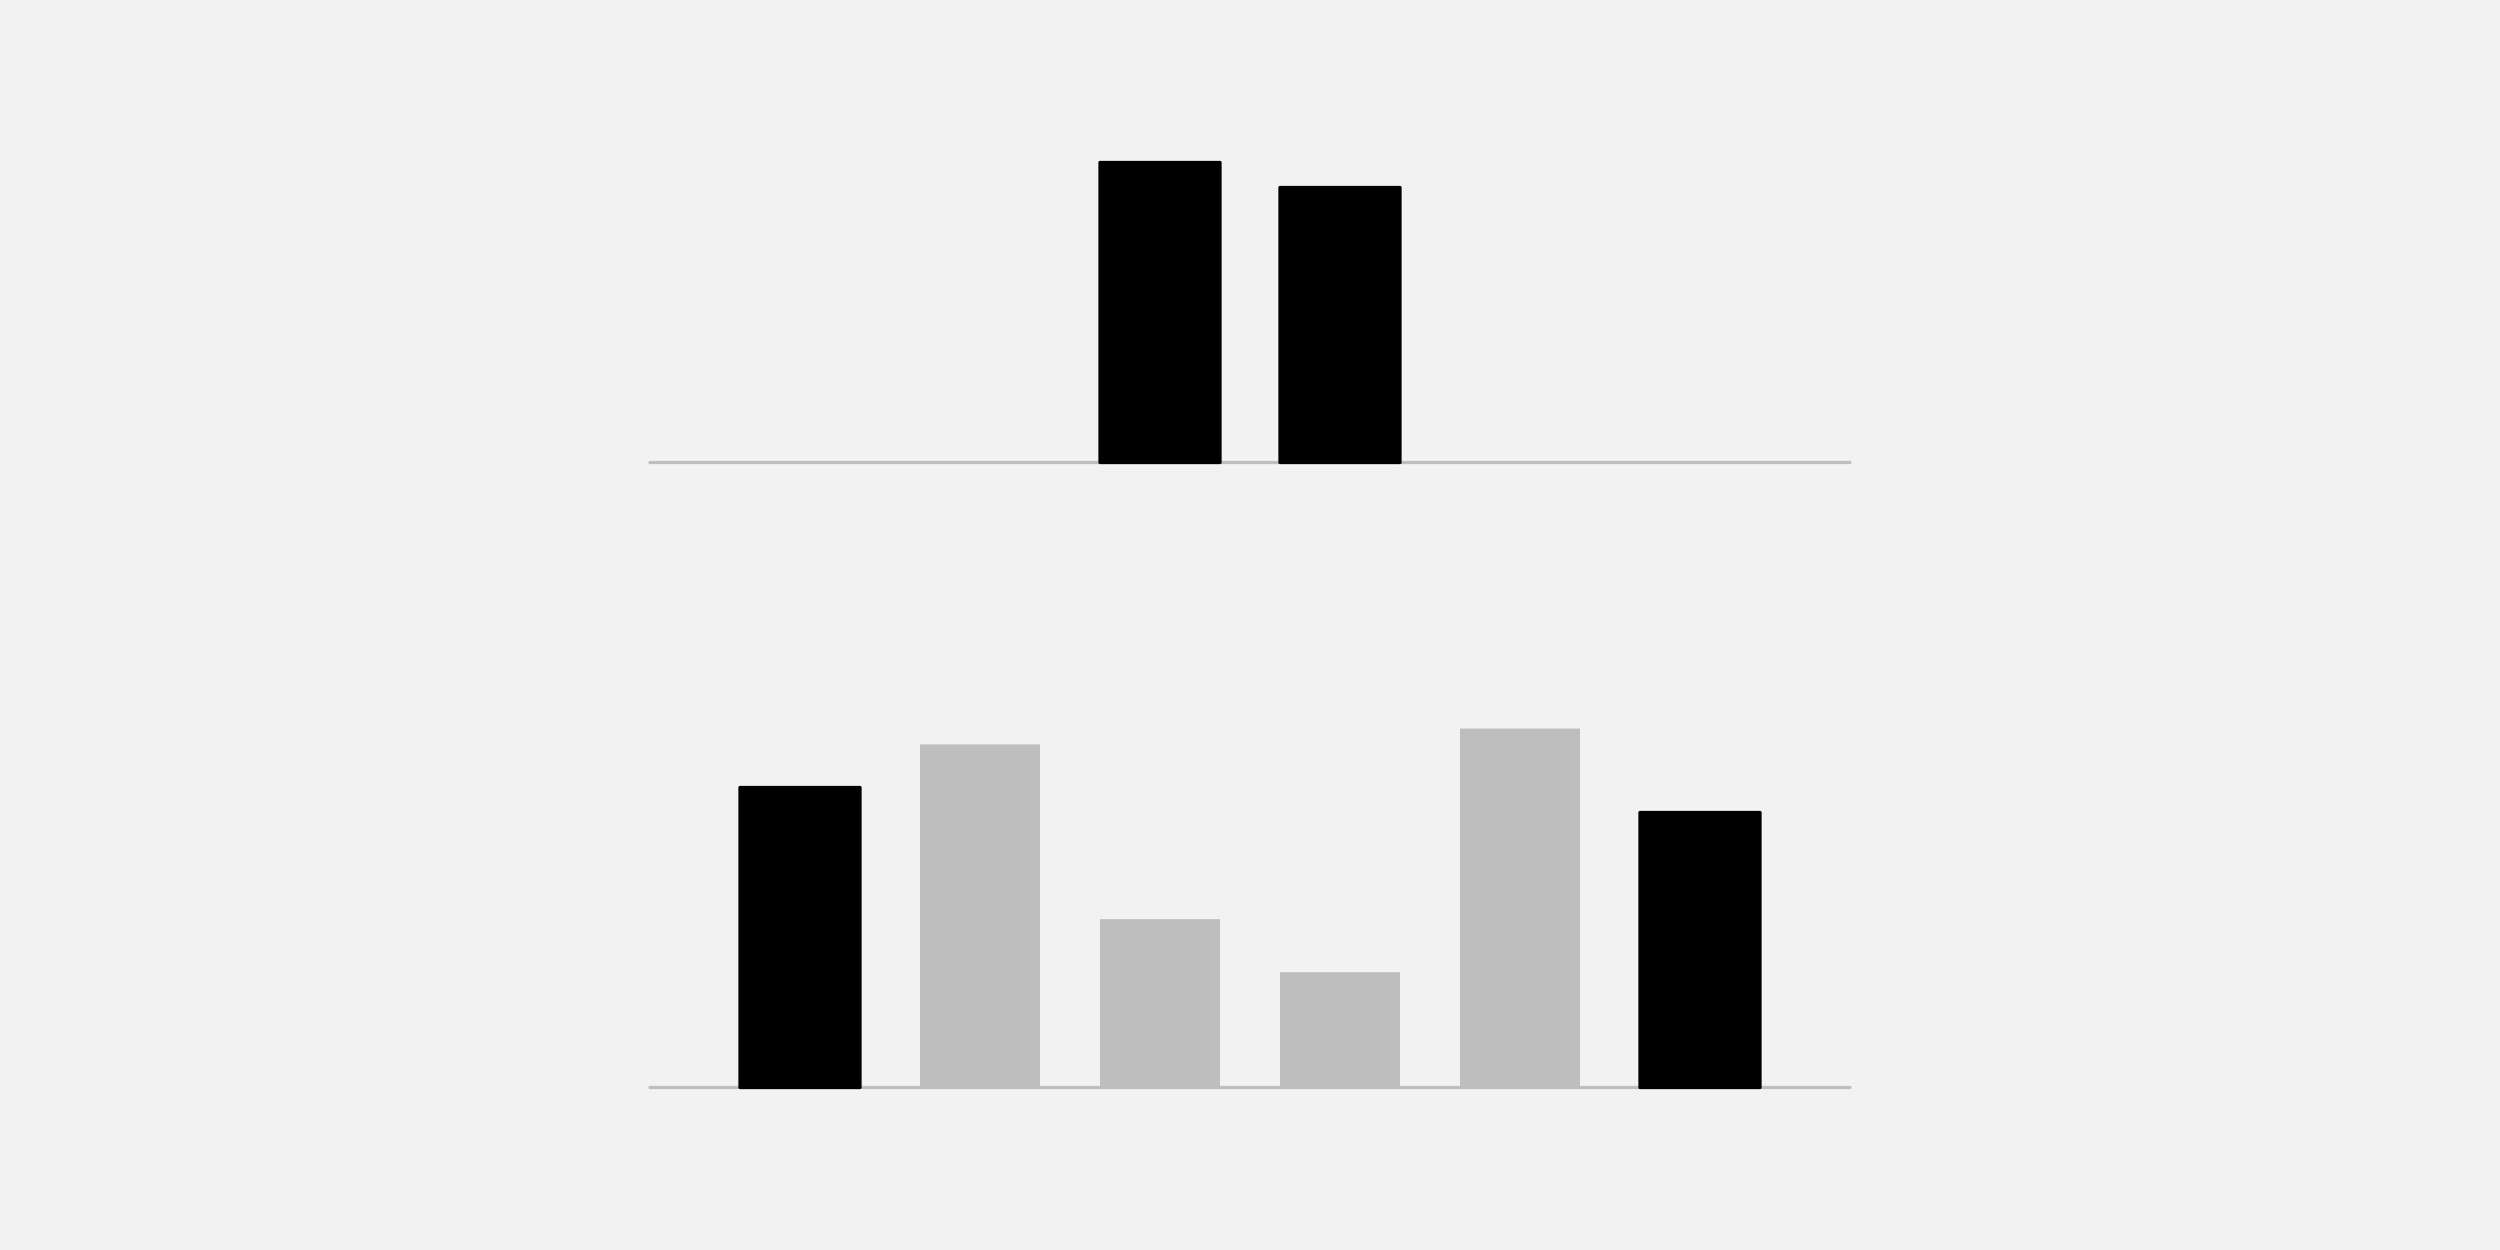
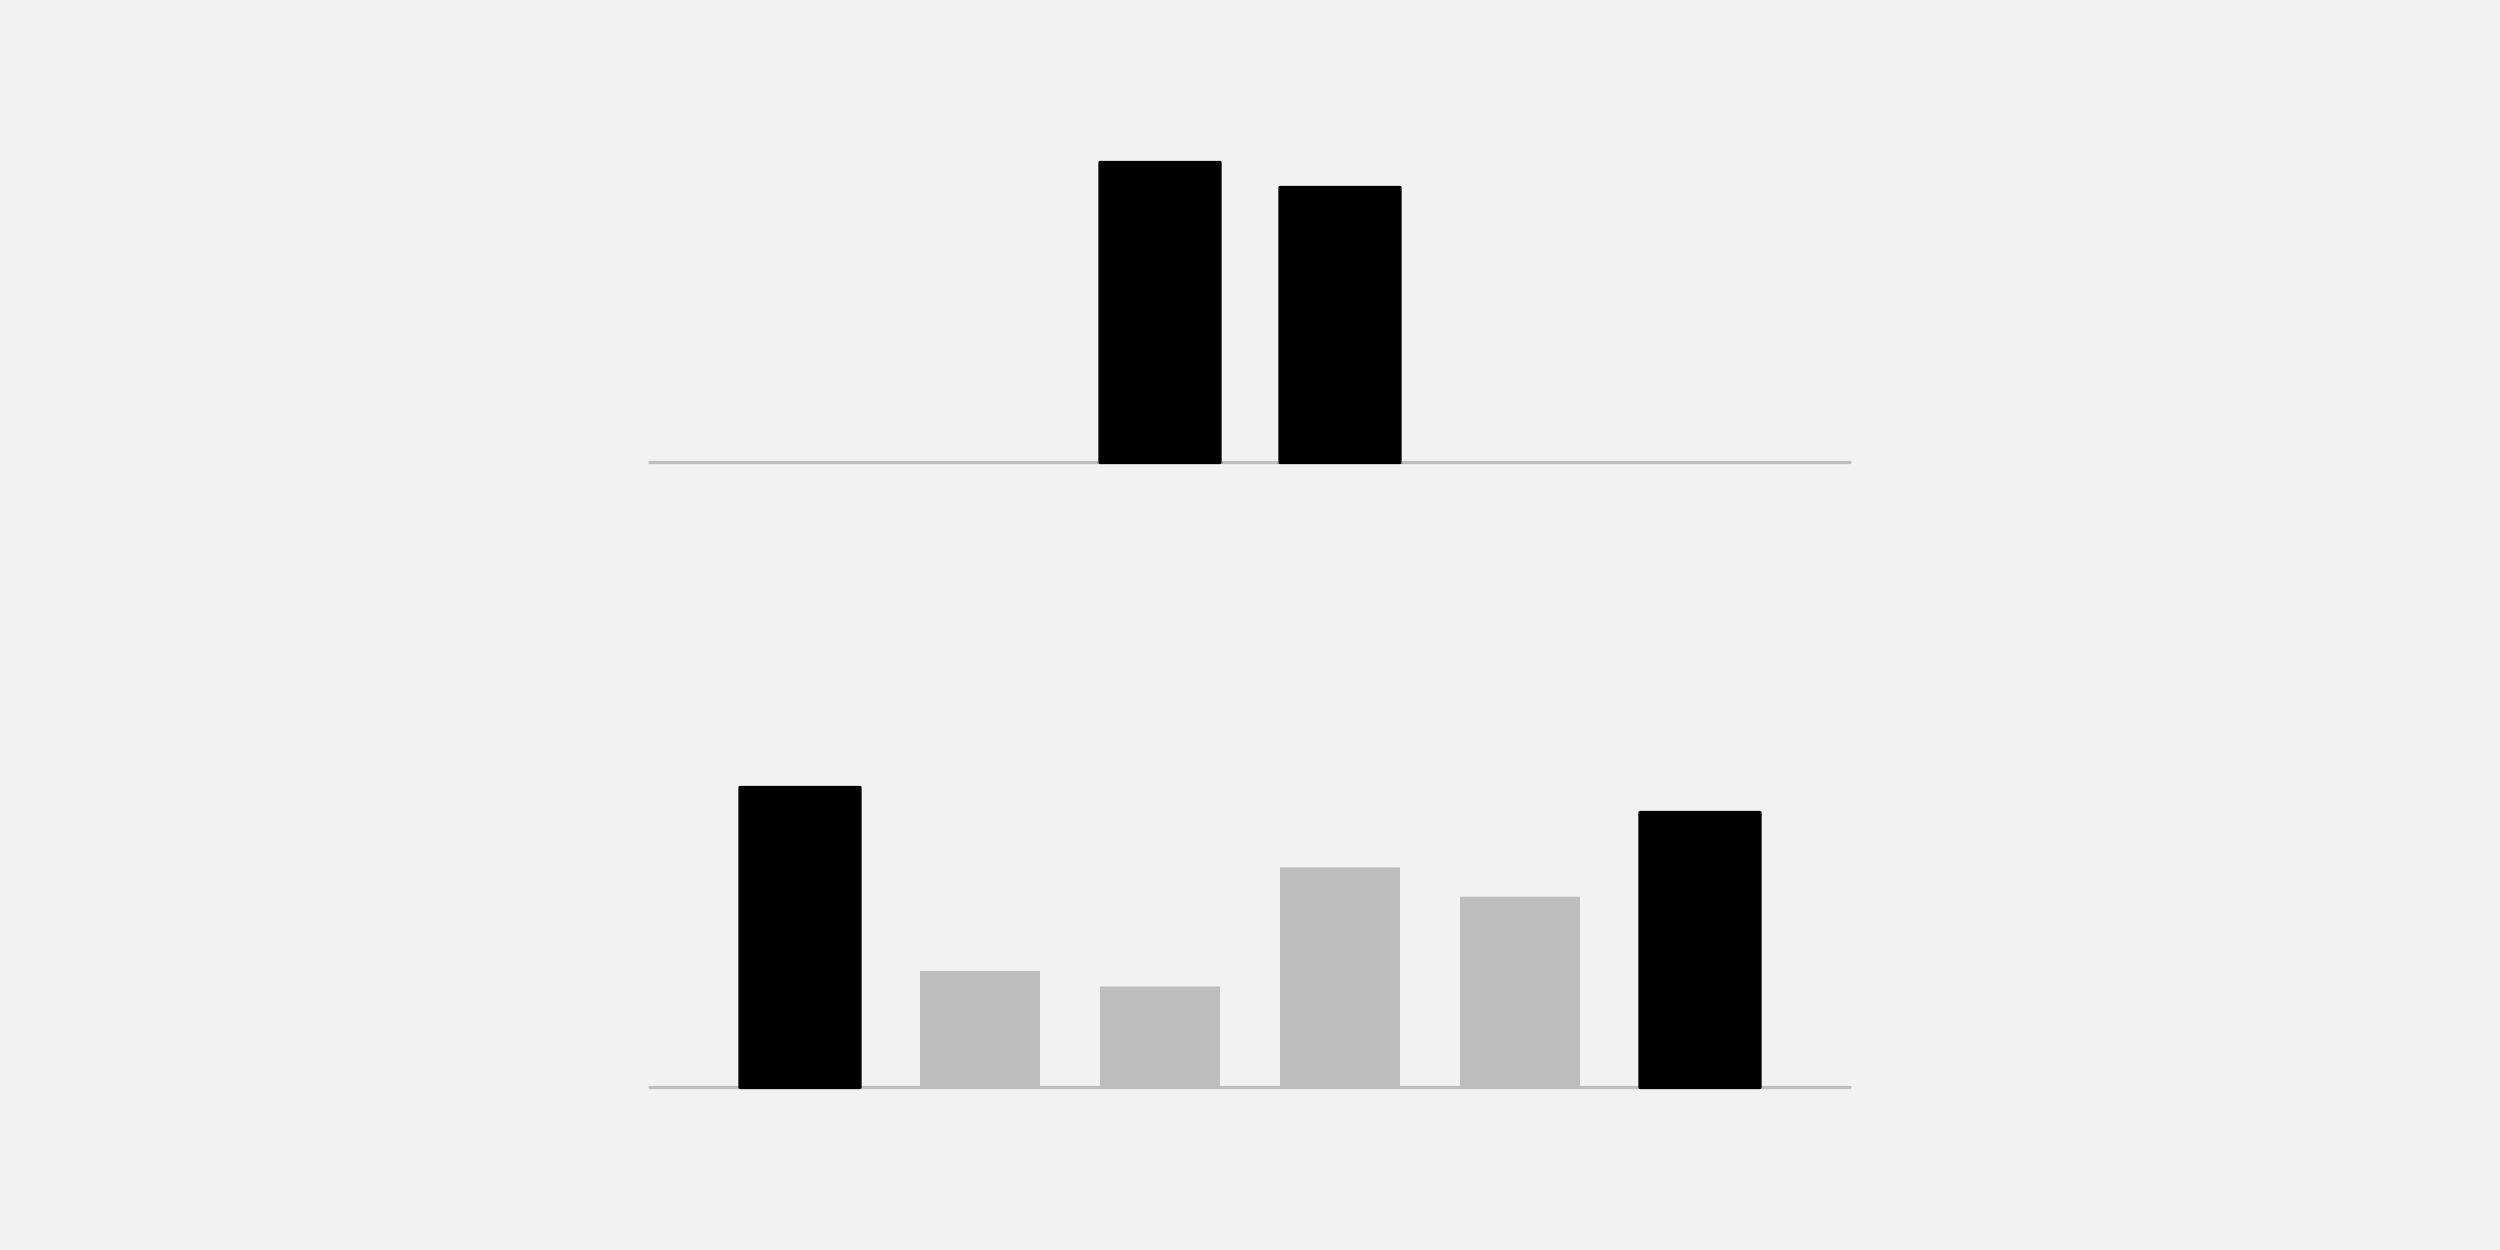
<svg xmlns="http://www.w3.org/2000/svg" width="576pt" height="288pt" viewBox="0 0 576 288" version="1.1">
  <g id="surface26">
    <rect x="0" y="0" width="576" height="288" style="fill:rgb(94.902%,94.902%,94.902%);fill-opacity:1;stroke:none;" />
    <path style="fill:none;stroke-width:0.75;stroke-linecap:round;stroke-linejoin:round;stroke:rgb(74.51%,74.51%,74.51%);stroke-opacity:1;stroke-miterlimit:10;" d="M 149.762 106.559 L 426.238 106.559 " />
    <path style="fill-rule:nonzero;fill:rgb(0%,0%,0%);fill-opacity:1;stroke-width:0.75;stroke-linecap:round;stroke-linejoin:round;stroke:rgb(0%,0%,0%);stroke-opacity:1;stroke-miterlimit:10;" d="M 253.441 106.559 L 281.09 106.559 L 281.09 37.438 L 253.441 37.438 Z M 253.441 106.559 " />
    <path style="fill-rule:nonzero;fill:rgb(0%,0%,0%);fill-opacity:1;stroke-width:0.75;stroke-linecap:round;stroke-linejoin:round;stroke:rgb(0%,0%,0%);stroke-opacity:1;stroke-miterlimit:10;" d="M 294.91 106.559 L 322.559 106.559 L 322.559 43.199 L 294.91 43.199 Z M 294.91 106.559 " />
    <path style="fill:none;stroke-width:0.75;stroke-linecap:round;stroke-linejoin:round;stroke:rgb(74.51%,74.51%,74.51%);stroke-opacity:1;stroke-miterlimit:10;" d="M 149.762 250.559 L 426.238 250.559 " />
    <path style="fill-rule:nonzero;fill:rgb(0%,0%,0%);fill-opacity:1;stroke-width:0.75;stroke-linecap:round;stroke-linejoin:round;stroke:rgb(0%,0%,0%);stroke-opacity:1;stroke-miterlimit:10;" d="M 170.496 250.559 L 198.145 250.559 L 198.145 181.438 L 170.496 181.438 Z M 170.496 250.559 " />
-     <path style=" stroke:none;fill-rule:nonzero;fill:rgb(74.51%,74.51%,74.51%);fill-opacity:1;" d="M 211.969 250.559 L 239.617 250.559 L 239.617 171.504 L 211.969 171.504 Z M 211.969 250.559 " />
-     <path style=" stroke:none;fill-rule:nonzero;fill:rgb(74.51%,74.51%,74.51%);fill-opacity:1;" d="M 253.441 250.559 L 281.09 250.559 L 281.09 211.77 L 253.441 211.77 Z M 253.441 250.559 " />
-     <path style=" stroke:none;fill-rule:nonzero;fill:rgb(74.51%,74.51%,74.51%);fill-opacity:1;" d="M 294.91 250.559 L 322.559 250.559 L 322.559 223.984 L 294.91 223.984 Z M 294.91 250.559 " />
-     <path style=" stroke:none;fill-rule:nonzero;fill:rgb(74.51%,74.51%,74.51%);fill-opacity:1;" d="M 336.383 250.559 L 364.031 250.559 L 364.031 167.855 L 336.383 167.855 Z M 336.383 250.559 " />
+     <path style=" stroke:none;fill-rule:nonzero;fill:rgb(74.51%,74.51%,74.51%);fill-opacity:1;" d="M 211.969 250.559 L 239.617 250.559 L 239.617 223.719 L 211.969 223.719 Z M 211.969 250.559 " />
+     <path style=" stroke:none;fill-rule:nonzero;fill:rgb(74.51%,74.51%,74.51%);fill-opacity:1;" d="M 253.441 250.559 L 281.09 250.559 L 281.09 227.27 L 253.441 227.27 Z M 253.441 250.559 " />
+     <path style=" stroke:none;fill-rule:nonzero;fill:rgb(74.51%,74.51%,74.51%);fill-opacity:1;" d="M 294.91 250.559 L 322.559 250.559 L 322.559 199.844 L 294.91 199.844 Z M 294.91 250.559 " />
+     <path style=" stroke:none;fill-rule:nonzero;fill:rgb(74.51%,74.51%,74.51%);fill-opacity:1;" d="M 336.383 250.559 L 364.031 250.559 L 364.031 206.605 L 336.383 206.605 Z M 336.383 250.559 " />
    <path style="fill-rule:nonzero;fill:rgb(0%,0%,0%);fill-opacity:1;stroke-width:0.75;stroke-linecap:round;stroke-linejoin:round;stroke:rgb(0%,0%,0%);stroke-opacity:1;stroke-miterlimit:10;" d="M 377.855 250.559 L 405.504 250.559 L 405.504 187.199 L 377.855 187.199 Z M 377.855 250.559 " />
  </g>
</svg>
